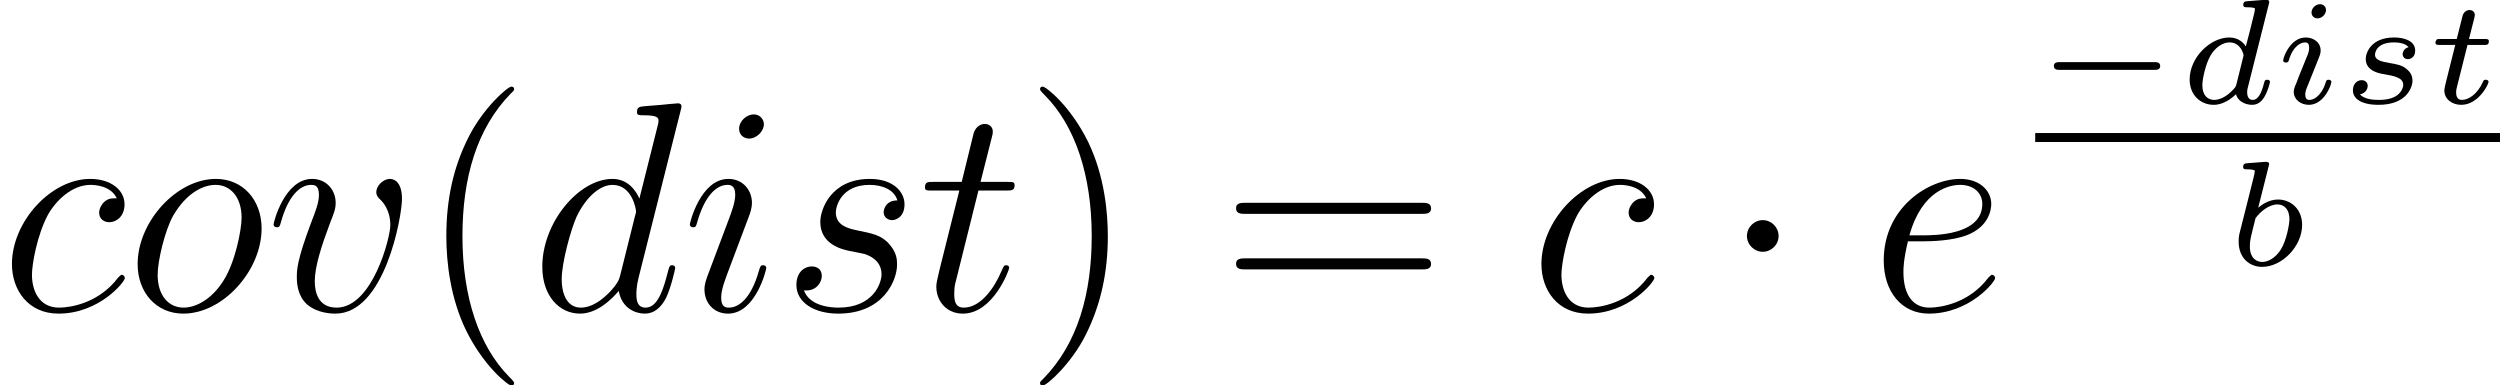
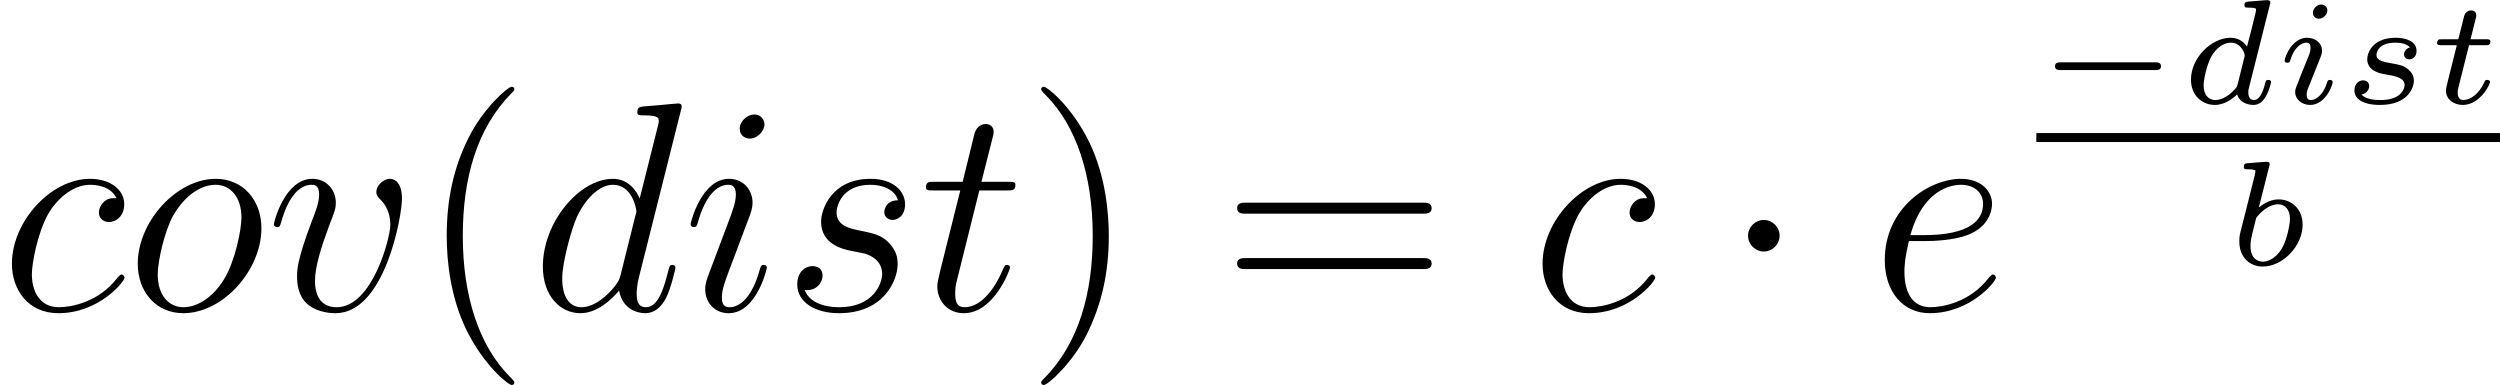
- <svg xmlns="http://www.w3.org/2000/svg" xmlns:xlink="http://www.w3.org/1999/xlink" height="15.41pt" version="1.1" viewBox="182.119 81.861 100.065 15.41" width="100.065pt">
+ <svg xmlns="http://www.w3.org/2000/svg" xmlns:xlink="http://www.w3.org/1999/xlink" height="15.437pt" version="1.1" viewBox="182.119 81.846 100.32 15.437" width="100.32pt">
  <defs>
    <path d="M4.758 -1.339C4.854 -1.339 5.003 -1.339 5.003 -1.494S4.854 -1.65 4.758 -1.65H0.992C0.897 -1.65 0.747 -1.65 0.747 -1.494S0.897 -1.339 0.992 -1.339H4.758Z" id="g0-0" />
+     <path d="M1.68 -3.969C1.686 -3.993 1.698 -4.029 1.698 -4.059C1.698 -4.154 1.578 -4.148 1.506 -4.142L0.837 -4.089C0.735 -4.083 0.658 -4.077 0.658 -3.933C0.658 -3.844 0.735 -3.844 0.831 -3.844C1.004 -3.844 1.046 -3.826 1.124 -3.802C1.118 -3.7 1.118 -3.688 1.088 -3.569L0.813 -2.469C0.765 -2.289 0.532 -1.345 0.508 -1.261C0.478 -1.118 0.478 -1.022 0.478 -0.95C0.478 -0.281 0.927 0.06 1.417 0.06C2.218 0.06 3.019 -0.765 3.019 -1.62C3.019 -2.236 2.588 -2.636 2.05 -2.636C1.686 -2.636 1.375 -2.409 1.261 -2.307L1.68 -3.969ZM1.154 -1.889C1.339 -2.146 1.686 -2.439 2.032 -2.439C2.337 -2.439 2.511 -2.2 2.511 -1.853C2.511 -1.644 2.391 -0.992 2.17 -0.64C1.967 -0.311 1.668 -0.137 1.423 -0.137C1.237 -0.137 0.927 -0.245 0.927 -0.759C0.927 -0.944 0.944 -1.04 1.022 -1.357C1.058 -1.494 1.13 -1.781 1.154 -1.889Z" id="g2-98" />
+     <path d="M3.616 -3.969C3.622 -3.993 3.634 -4.029 3.634 -4.059C3.634 -4.154 3.515 -4.148 3.443 -4.142L2.774 -4.089C2.672 -4.083 2.594 -4.077 2.594 -3.939C2.594 -3.844 2.672 -3.844 2.762 -3.844C2.941 -3.844 2.983 -3.832 3.061 -3.802C3.055 -3.712 3.055 -3.7 3.037 -3.622C2.911 -3.108 2.815 -2.708 2.696 -2.277C2.612 -2.415 2.409 -2.636 2.038 -2.636C1.273 -2.636 0.448 -1.835 0.448 -0.956C0.448 -0.311 0.903 0.06 1.411 0.06C1.811 0.06 2.152 -0.215 2.301 -0.365C2.415 0.012 2.815 0.06 2.947 0.06C3.162 0.06 3.318 -0.06 3.431 -0.245C3.581 -0.484 3.664 -0.831 3.664 -0.861C3.664 -0.873 3.658 -0.944 3.551 -0.944C3.461 -0.944 3.449 -0.903 3.425 -0.807C3.33 -0.442 3.204 -0.137 2.971 -0.137C2.768 -0.137 2.75 -0.353 2.75 -0.442C2.75 -0.52 2.75 -0.538 2.78 -0.646L3.616 -3.969ZM2.325 -0.783C2.295 -0.675 2.295 -0.664 2.212 -0.574C1.883 -0.203 1.578 -0.137 1.429 -0.137C1.19 -0.137 0.956 -0.299 0.956 -0.723C0.956 -0.968 1.082 -1.554 1.273 -1.895C1.453 -2.218 1.757 -2.439 2.044 -2.439C2.493 -2.439 2.606 -1.967 2.606 -1.925L2.588 -1.841L2.325 -0.783Z" id="g2-100" />
+     <path d="M2.08 -3.73C2.08 -3.873 1.973 -3.969 1.835 -3.969C1.674 -3.969 1.5 -3.814 1.5 -3.64C1.5 -3.491 1.608 -3.401 1.739 -3.401C1.931 -3.401 2.08 -3.581 2.08 -3.73ZM1.722 -1.644C1.745 -1.704 1.799 -1.847 1.823 -1.901C1.841 -1.955 1.865 -2.014 1.865 -2.116C1.865 -2.451 1.566 -2.636 1.267 -2.636C0.658 -2.636 0.365 -1.847 0.365 -1.716C0.365 -1.686 0.389 -1.632 0.472 -1.632S0.574 -1.668 0.592 -1.722C0.759 -2.301 1.076 -2.439 1.243 -2.439C1.363 -2.439 1.405 -2.361 1.405 -2.224C1.405 -2.104 1.369 -2.014 1.357 -1.973L1.046 -1.207C0.974 -1.034 0.974 -1.022 0.897 -0.819C0.819 -0.64 0.789 -0.562 0.789 -0.46C0.789 -0.155 1.064 0.06 1.393 0.06C1.997 0.06 2.295 -0.729 2.295 -0.861C2.295 -0.873 2.289 -0.944 2.182 -0.944C2.098 -0.944 2.092 -0.915 2.056 -0.801C1.961 -0.496 1.716 -0.137 1.411 -0.137C1.303 -0.137 1.249 -0.209 1.249 -0.353C1.249 -0.472 1.285 -0.562 1.363 -0.747L1.722 -1.644Z" id="g2-105" />
+     <path d="M2.732 -2.248C2.558 -2.206 2.493 -2.056 2.493 -1.967C2.493 -1.871 2.564 -1.769 2.702 -1.769C2.821 -1.769 2.995 -1.853 2.995 -2.11C2.995 -2.511 2.54 -2.636 2.152 -2.636C1.237 -2.636 1.016 -2.032 1.016 -1.775C1.016 -1.291 1.566 -1.196 1.722 -1.172C2.17 -1.094 2.517 -1.028 2.517 -0.735C2.517 -0.61 2.415 -0.395 2.2 -0.275C1.967 -0.149 1.71 -0.137 1.536 -0.137C1.327 -0.137 0.956 -0.161 0.783 -0.359C0.992 -0.395 1.094 -0.556 1.094 -0.699C1.094 -0.825 1.01 -0.927 0.849 -0.927C0.693 -0.927 0.502 -0.801 0.502 -0.52C0.502 -0.191 0.831 0.06 1.53 0.06C2.648 0.06 2.887 -0.634 2.887 -0.909C2.887 -1.106 2.803 -1.243 2.666 -1.363C2.475 -1.53 2.254 -1.566 1.967 -1.614C1.674 -1.668 1.387 -1.716 1.387 -1.949C1.387 -1.955 1.387 -2.439 2.146 -2.439C2.295 -2.439 2.594 -2.415 2.732 -2.248Z" id="g2-115" />
+     <path d="M1.608 -2.337H2.26C2.379 -2.337 2.463 -2.337 2.463 -2.487C2.463 -2.576 2.385 -2.576 2.277 -2.576H1.668L1.877 -3.401C1.901 -3.491 1.901 -3.527 1.901 -3.533C1.901 -3.676 1.787 -3.736 1.692 -3.736C1.62 -3.736 1.465 -3.694 1.411 -3.503L1.178 -2.576H0.532C0.406 -2.576 0.4 -2.57 0.377 -2.552C0.347 -2.529 0.323 -2.451 0.323 -2.421C0.341 -2.337 0.395 -2.337 0.514 -2.337H1.118L0.765 -0.927C0.729 -0.789 0.681 -0.586 0.681 -0.514C0.681 -0.167 0.992 0.06 1.357 0.06C2.044 0.06 2.451 -0.759 2.451 -0.861C2.451 -0.879 2.439 -0.944 2.337 -0.944C2.26 -0.944 2.248 -0.915 2.218 -0.843C2.014 -0.395 1.674 -0.137 1.381 -0.137C1.16 -0.137 1.154 -0.359 1.154 -0.436C1.154 -0.52 1.154 -0.532 1.184 -0.646L1.608 -2.337Z" id="g2-116" />
+     <path d="M3.885 2.905C3.885 2.869 3.885 2.845 3.682 2.642C2.487 1.435 1.817 -0.538 1.817 -2.977C1.817 -5.296 2.379 -7.293 3.766 -8.703C3.885 -8.811 3.885 -8.835 3.885 -8.871C3.885 -8.942 3.826 -8.966 3.778 -8.966C3.622 -8.966 2.642 -8.106 2.056 -6.934C1.447 -5.727 1.172 -4.447 1.172 -2.977C1.172 -1.913 1.339 -0.49 1.961 0.789C2.666 2.224 3.646 3.001 3.778 3.001C3.826 3.001 3.885 2.977 3.885 2.905Z" id="g4-40" />
+     <path d="M3.371 -2.977C3.371 -3.885 3.252 -5.368 2.582 -6.755C1.877 -8.189 0.897 -8.966 0.765 -8.966C0.717 -8.966 0.658 -8.942 0.658 -8.871C0.658 -8.835 0.658 -8.811 0.861 -8.608C2.056 -7.4 2.726 -5.428 2.726 -2.989C2.726 -0.669 2.164 1.327 0.777 2.738C0.658 2.845 0.658 2.869 0.658 2.905C0.658 2.977 0.717 3.001 0.765 3.001C0.921 3.001 1.901 2.14 2.487 0.968C3.096 -0.251 3.371 -1.542 3.371 -2.977Z" id="g4-41" />
+     <path d="M8.07 -3.873C8.237 -3.873 8.452 -3.873 8.452 -4.089C8.452 -4.316 8.249 -4.316 8.07 -4.316H1.028C0.861 -4.316 0.646 -4.316 0.646 -4.101C0.646 -3.873 0.849 -3.873 1.028 -3.873H8.07ZM8.07 -1.65C8.237 -1.65 8.452 -1.65 8.452 -1.865C8.452 -2.092 8.249 -2.092 8.07 -2.092H1.028C0.861 -2.092 0.646 -2.092 0.646 -1.877C0.646 -1.65 0.849 -1.65 1.028 -1.65H8.07Z" id="g4-61" />
    <path d="M4.674 -4.495C4.447 -4.495 4.34 -4.495 4.172 -4.352C4.101 -4.292 3.969 -4.113 3.969 -3.921C3.969 -3.682 4.148 -3.539 4.376 -3.539C4.663 -3.539 4.985 -3.778 4.985 -4.256C4.985 -4.83 4.435 -5.272 3.61 -5.272C2.044 -5.272 0.478 -3.563 0.478 -1.865C0.478 -0.825 1.124 0.12 2.343 0.12C3.969 0.12 4.997 -1.148 4.997 -1.303C4.997 -1.375 4.926 -1.435 4.878 -1.435C4.842 -1.435 4.83 -1.423 4.722 -1.315C3.957 -0.299 2.821 -0.12 2.367 -0.12C1.542 -0.12 1.279 -0.837 1.279 -1.435C1.279 -1.853 1.482 -3.013 1.913 -3.826C2.224 -4.388 2.869 -5.033 3.622 -5.033C3.778 -5.033 4.435 -5.009 4.674 -4.495Z" id="g3-99" />
    <path d="M6.013 -7.998C6.025 -8.046 6.049 -8.118 6.049 -8.177C6.049 -8.297 5.93 -8.297 5.906 -8.297C5.894 -8.297 5.308 -8.249 5.248 -8.237C5.045 -8.225 4.866 -8.201 4.651 -8.189C4.352 -8.165 4.268 -8.153 4.268 -7.938C4.268 -7.819 4.364 -7.819 4.531 -7.819C5.117 -7.819 5.129 -7.711 5.129 -7.592C5.129 -7.52 5.105 -7.424 5.093 -7.388L4.364 -4.483C4.232 -4.794 3.909 -5.272 3.288 -5.272C1.937 -5.272 0.478 -3.527 0.478 -1.757C0.478 -0.574 1.172 0.12 1.985 0.12C2.642 0.12 3.204 -0.395 3.539 -0.789C3.658 -0.084 4.22 0.12 4.579 0.12S5.224 -0.096 5.44 -0.526C5.631 -0.933 5.798 -1.662 5.798 -1.71C5.798 -1.769 5.75 -1.817 5.679 -1.817C5.571 -1.817 5.559 -1.757 5.511 -1.578C5.332 -0.873 5.105 -0.12 4.615 -0.12C4.268 -0.12 4.244 -0.43 4.244 -0.669C4.244 -0.717 4.244 -0.968 4.328 -1.303L6.013 -7.998ZM3.599 -1.423C3.539 -1.219 3.539 -1.196 3.371 -0.968C3.108 -0.634 2.582 -0.12 2.02 -0.12C1.53 -0.12 1.255 -0.562 1.255 -1.267C1.255 -1.925 1.626 -3.264 1.853 -3.766C2.26 -4.603 2.821 -5.033 3.288 -5.033C4.077 -5.033 4.232 -4.053 4.232 -3.957C4.232 -3.945 4.196 -3.79 4.184 -3.766L3.599 -1.423Z" id="g3-100" />
    <path d="M2.14 -2.774C2.463 -2.774 3.276 -2.798 3.85 -3.013C4.758 -3.359 4.842 -4.053 4.842 -4.268C4.842 -4.794 4.388 -5.272 3.599 -5.272C2.343 -5.272 0.538 -4.136 0.538 -2.008C0.538 -0.753 1.255 0.12 2.343 0.12C3.969 0.12 4.997 -1.148 4.997 -1.303C4.997 -1.375 4.926 -1.435 4.878 -1.435C4.842 -1.435 4.83 -1.423 4.722 -1.315C3.957 -0.299 2.821 -0.12 2.367 -0.12C1.686 -0.12 1.327 -0.658 1.327 -1.542C1.327 -1.71 1.327 -2.008 1.506 -2.774H2.14ZM1.566 -3.013C2.08 -4.854 3.216 -5.033 3.599 -5.033C4.125 -5.033 4.483 -4.722 4.483 -4.268C4.483 -3.013 2.57 -3.013 2.068 -3.013H1.566Z" id="g3-101" />
    <path d="M3.383 -1.71C3.383 -1.769 3.335 -1.817 3.264 -1.817C3.156 -1.817 3.144 -1.781 3.084 -1.578C2.774 -0.49 2.283 -0.12 1.889 -0.12C1.745 -0.12 1.578 -0.155 1.578 -0.514C1.578 -0.837 1.722 -1.196 1.853 -1.554L2.69 -3.778C2.726 -3.873 2.809 -4.089 2.809 -4.316C2.809 -4.818 2.451 -5.272 1.865 -5.272C0.765 -5.272 0.323 -3.539 0.323 -3.443C0.323 -3.395 0.371 -3.335 0.454 -3.335C0.562 -3.335 0.574 -3.383 0.622 -3.551C0.909 -4.555 1.363 -5.033 1.829 -5.033C1.937 -5.033 2.14 -5.021 2.14 -4.639C2.14 -4.328 1.985 -3.933 1.889 -3.67L1.052 -1.447C0.98 -1.255 0.909 -1.064 0.909 -0.849C0.909 -0.311 1.279 0.12 1.853 0.12C2.953 0.12 3.383 -1.626 3.383 -1.71ZM3.288 -7.46C3.288 -7.639 3.144 -7.855 2.881 -7.855C2.606 -7.855 2.295 -7.592 2.295 -7.281C2.295 -6.982 2.546 -6.886 2.69 -6.886C3.013 -6.886 3.288 -7.197 3.288 -7.46Z" id="g3-105" />
    <path d="M5.452 -3.288C5.452 -4.423 4.71 -5.272 3.622 -5.272C2.044 -5.272 0.49 -3.551 0.49 -1.865C0.49 -0.729 1.231 0.12 2.319 0.12C3.909 0.12 5.452 -1.602 5.452 -3.288ZM2.331 -0.12C1.734 -0.12 1.291 -0.598 1.291 -1.435C1.291 -1.985 1.578 -3.204 1.913 -3.802C2.451 -4.722 3.12 -5.033 3.61 -5.033C4.196 -5.033 4.651 -4.555 4.651 -3.718C4.651 -3.24 4.399 -1.961 3.945 -1.231C3.455 -0.43 2.798 -0.12 2.331 -0.12Z" id="g3-111" />
    <path d="M2.726 -2.391C2.929 -2.355 3.252 -2.283 3.324 -2.271C3.479 -2.224 4.017 -2.032 4.017 -1.459C4.017 -1.088 3.682 -0.12 2.295 -0.12C2.044 -0.12 1.148 -0.155 0.909 -0.813C1.387 -0.753 1.626 -1.124 1.626 -1.387C1.626 -1.638 1.459 -1.769 1.219 -1.769C0.956 -1.769 0.61 -1.566 0.61 -1.028C0.61 -0.323 1.327 0.12 2.283 0.12C4.101 0.12 4.639 -1.219 4.639 -1.841C4.639 -2.02 4.639 -2.355 4.256 -2.738C3.957 -3.025 3.67 -3.084 3.025 -3.216C2.702 -3.288 2.188 -3.395 2.188 -3.933C2.188 -4.172 2.403 -5.033 3.539 -5.033C4.041 -5.033 4.531 -4.842 4.651 -4.411C4.125 -4.411 4.101 -3.957 4.101 -3.945C4.101 -3.694 4.328 -3.622 4.435 -3.622C4.603 -3.622 4.937 -3.754 4.937 -4.256S4.483 -5.272 3.551 -5.272C1.985 -5.272 1.566 -4.041 1.566 -3.551C1.566 -2.642 2.451 -2.451 2.726 -2.391Z" id="g3-115" />
    <path d="M2.403 -4.806H3.503C3.73 -4.806 3.85 -4.806 3.85 -5.021C3.85 -5.153 3.778 -5.153 3.539 -5.153H2.487L2.929 -6.898C2.977 -7.066 2.977 -7.089 2.977 -7.173C2.977 -7.364 2.821 -7.472 2.666 -7.472C2.57 -7.472 2.295 -7.436 2.2 -7.054L1.734 -5.153H0.61C0.371 -5.153 0.263 -5.153 0.263 -4.926C0.263 -4.806 0.347 -4.806 0.574 -4.806H1.638L0.849 -1.65C0.753 -1.231 0.717 -1.112 0.717 -0.956C0.717 -0.395 1.112 0.12 1.781 0.12C2.989 0.12 3.634 -1.626 3.634 -1.71C3.634 -1.781 3.587 -1.817 3.515 -1.817C3.491 -1.817 3.443 -1.817 3.419 -1.769C3.407 -1.757 3.395 -1.745 3.312 -1.554C3.061 -0.956 2.511 -0.12 1.817 -0.12C1.459 -0.12 1.435 -0.418 1.435 -0.681C1.435 -0.693 1.435 -0.921 1.47 -1.064L2.403 -4.806Z" id="g3-116" />
    <path d="M5.464 -4.471C5.464 -5.224 5.081 -5.272 4.985 -5.272C4.698 -5.272 4.435 -4.985 4.435 -4.746C4.435 -4.603 4.519 -4.519 4.567 -4.471C4.686 -4.364 4.997 -4.041 4.997 -3.419C4.997 -2.917 4.28 -0.12 2.845 -0.12C2.116 -0.12 1.973 -0.729 1.973 -1.172C1.973 -1.769 2.248 -2.606 2.57 -3.467C2.762 -3.957 2.809 -4.077 2.809 -4.316C2.809 -4.818 2.451 -5.272 1.865 -5.272C0.765 -5.272 0.323 -3.539 0.323 -3.443C0.323 -3.395 0.371 -3.335 0.454 -3.335C0.562 -3.335 0.574 -3.383 0.622 -3.551C0.909 -4.579 1.375 -5.033 1.829 -5.033C1.937 -5.033 2.14 -5.033 2.14 -4.639C2.14 -4.328 2.008 -3.981 1.829 -3.527C1.255 -1.997 1.255 -1.626 1.255 -1.339C1.255 -1.076 1.291 -0.586 1.662 -0.251C2.092 0.12 2.69 0.12 2.798 0.12C4.782 0.12 5.464 -3.79 5.464 -4.471Z" id="g3-118" />
-     <path d="M1.68 -3.969C1.686 -3.993 1.698 -4.029 1.698 -4.059C1.698 -4.154 1.578 -4.148 1.506 -4.142L0.837 -4.089C0.735 -4.083 0.658 -4.077 0.658 -3.933C0.658 -3.844 0.735 -3.844 0.831 -3.844C1.004 -3.844 1.046 -3.826 1.124 -3.802C1.118 -3.7 1.118 -3.688 1.088 -3.569L0.813 -2.469C0.765 -2.289 0.532 -1.345 0.508 -1.261C0.478 -1.118 0.478 -1.022 0.478 -0.95C0.478 -0.281 0.927 0.06 1.417 0.06C2.218 0.06 3.019 -0.765 3.019 -1.62C3.019 -2.236 2.588 -2.636 2.05 -2.636C1.686 -2.636 1.375 -2.409 1.261 -2.307L1.68 -3.969ZM1.154 -1.889C1.339 -2.146 1.686 -2.439 2.032 -2.439C2.337 -2.439 2.511 -2.2 2.511 -1.853C2.511 -1.644 2.391 -0.992 2.17 -0.64C1.967 -0.311 1.668 -0.137 1.423 -0.137C1.237 -0.137 0.927 -0.245 0.927 -0.759C0.927 -0.944 0.944 -1.04 1.022 -1.357C1.058 -1.494 1.13 -1.781 1.154 -1.889Z" id="g2-98" />
-     <path d="M3.616 -3.969C3.622 -3.993 3.634 -4.029 3.634 -4.059C3.634 -4.154 3.515 -4.148 3.443 -4.142L2.774 -4.089C2.672 -4.083 2.594 -4.077 2.594 -3.939C2.594 -3.844 2.672 -3.844 2.762 -3.844C2.941 -3.844 2.983 -3.832 3.061 -3.802C3.055 -3.712 3.055 -3.7 3.037 -3.622C2.911 -3.108 2.815 -2.708 2.696 -2.277C2.612 -2.415 2.409 -2.636 2.038 -2.636C1.273 -2.636 0.448 -1.835 0.448 -0.956C0.448 -0.311 0.903 0.06 1.411 0.06C1.811 0.06 2.152 -0.215 2.301 -0.365C2.415 0.012 2.815 0.06 2.947 0.06C3.162 0.06 3.318 -0.06 3.431 -0.245C3.581 -0.484 3.664 -0.831 3.664 -0.861C3.664 -0.873 3.658 -0.944 3.551 -0.944C3.461 -0.944 3.449 -0.903 3.425 -0.807C3.33 -0.442 3.204 -0.137 2.971 -0.137C2.768 -0.137 2.75 -0.353 2.75 -0.442C2.75 -0.52 2.75 -0.538 2.78 -0.646L3.616 -3.969ZM2.325 -0.783C2.295 -0.675 2.295 -0.664 2.212 -0.574C1.883 -0.203 1.578 -0.137 1.429 -0.137C1.19 -0.137 0.956 -0.299 0.956 -0.723C0.956 -0.968 1.082 -1.554 1.273 -1.895C1.453 -2.218 1.757 -2.439 2.044 -2.439C2.493 -2.439 2.606 -1.967 2.606 -1.925L2.588 -1.841L2.325 -0.783Z" id="g2-100" />
-     <path d="M2.08 -3.73C2.08 -3.873 1.973 -3.969 1.835 -3.969C1.674 -3.969 1.5 -3.814 1.5 -3.64C1.5 -3.491 1.608 -3.401 1.739 -3.401C1.931 -3.401 2.08 -3.581 2.08 -3.73ZM1.722 -1.644C1.745 -1.704 1.799 -1.847 1.823 -1.901C1.841 -1.955 1.865 -2.014 1.865 -2.116C1.865 -2.451 1.566 -2.636 1.267 -2.636C0.658 -2.636 0.365 -1.847 0.365 -1.716C0.365 -1.686 0.389 -1.632 0.472 -1.632S0.574 -1.668 0.592 -1.722C0.759 -2.301 1.076 -2.439 1.243 -2.439C1.363 -2.439 1.405 -2.361 1.405 -2.224C1.405 -2.104 1.369 -2.014 1.357 -1.973L1.046 -1.207C0.974 -1.034 0.974 -1.022 0.897 -0.819C0.819 -0.64 0.789 -0.562 0.789 -0.46C0.789 -0.155 1.064 0.06 1.393 0.06C1.997 0.06 2.295 -0.729 2.295 -0.861C2.295 -0.873 2.289 -0.944 2.182 -0.944C2.098 -0.944 2.092 -0.915 2.056 -0.801C1.961 -0.496 1.716 -0.137 1.411 -0.137C1.303 -0.137 1.249 -0.209 1.249 -0.353C1.249 -0.472 1.285 -0.562 1.363 -0.747L1.722 -1.644Z" id="g2-105" />
-     <path d="M2.732 -2.248C2.558 -2.206 2.493 -2.056 2.493 -1.967C2.493 -1.871 2.564 -1.769 2.702 -1.769C2.821 -1.769 2.995 -1.853 2.995 -2.11C2.995 -2.511 2.54 -2.636 2.152 -2.636C1.237 -2.636 1.016 -2.032 1.016 -1.775C1.016 -1.291 1.566 -1.196 1.722 -1.172C2.17 -1.094 2.517 -1.028 2.517 -0.735C2.517 -0.61 2.415 -0.395 2.2 -0.275C1.967 -0.149 1.71 -0.137 1.536 -0.137C1.327 -0.137 0.956 -0.161 0.783 -0.359C0.992 -0.395 1.094 -0.556 1.094 -0.699C1.094 -0.825 1.01 -0.927 0.849 -0.927C0.693 -0.927 0.502 -0.801 0.502 -0.52C0.502 -0.191 0.831 0.06 1.53 0.06C2.648 0.06 2.887 -0.634 2.887 -0.909C2.887 -1.106 2.803 -1.243 2.666 -1.363C2.475 -1.53 2.254 -1.566 1.967 -1.614C1.674 -1.668 1.387 -1.716 1.387 -1.949C1.387 -1.955 1.387 -2.439 2.146 -2.439C2.295 -2.439 2.594 -2.415 2.732 -2.248Z" id="g2-115" />
-     <path d="M1.608 -2.337H2.26C2.379 -2.337 2.463 -2.337 2.463 -2.487C2.463 -2.576 2.385 -2.576 2.277 -2.576H1.668L1.877 -3.401C1.901 -3.491 1.901 -3.527 1.901 -3.533C1.901 -3.676 1.787 -3.736 1.692 -3.736C1.62 -3.736 1.465 -3.694 1.411 -3.503L1.178 -2.576H0.532C0.406 -2.576 0.4 -2.57 0.377 -2.552C0.347 -2.529 0.323 -2.451 0.323 -2.421C0.341 -2.337 0.395 -2.337 0.514 -2.337H1.118L0.765 -0.927C0.729 -0.789 0.681 -0.586 0.681 -0.514C0.681 -0.167 0.992 0.06 1.357 0.06C2.044 0.06 2.451 -0.759 2.451 -0.861C2.451 -0.879 2.439 -0.944 2.337 -0.944C2.26 -0.944 2.248 -0.915 2.218 -0.843C2.014 -0.395 1.674 -0.137 1.381 -0.137C1.16 -0.137 1.154 -0.359 1.154 -0.436C1.154 -0.52 1.154 -0.532 1.184 -0.646L1.608 -2.337Z" id="g2-116" />
-     <path d="M3.885 2.905C3.885 2.869 3.885 2.845 3.682 2.642C2.487 1.435 1.817 -0.538 1.817 -2.977C1.817 -5.296 2.379 -7.293 3.766 -8.703C3.885 -8.811 3.885 -8.835 3.885 -8.871C3.885 -8.942 3.826 -8.966 3.778 -8.966C3.622 -8.966 2.642 -8.106 2.056 -6.934C1.447 -5.727 1.172 -4.447 1.172 -2.977C1.172 -1.913 1.339 -0.49 1.961 0.789C2.666 2.224 3.646 3.001 3.778 3.001C3.826 3.001 3.885 2.977 3.885 2.905Z" id="g4-40" />
-     <path d="M3.371 -2.977C3.371 -3.885 3.252 -5.368 2.582 -6.755C1.877 -8.189 0.897 -8.966 0.765 -8.966C0.717 -8.966 0.658 -8.942 0.658 -8.871C0.658 -8.835 0.658 -8.811 0.861 -8.608C2.056 -7.4 2.726 -5.428 2.726 -2.989C2.726 -0.669 2.164 1.327 0.777 2.738C0.658 2.845 0.658 2.869 0.658 2.905C0.658 2.977 0.717 3.001 0.765 3.001C0.921 3.001 1.901 2.14 2.487 0.968C3.096 -0.251 3.371 -1.542 3.371 -2.977Z" id="g4-41" />
-     <path d="M8.07 -3.873C8.237 -3.873 8.452 -3.873 8.452 -4.089C8.452 -4.316 8.249 -4.316 8.07 -4.316H1.028C0.861 -4.316 0.646 -4.316 0.646 -4.101C0.646 -3.873 0.849 -3.873 1.028 -3.873H8.07ZM8.07 -1.65C8.237 -1.65 8.452 -1.65 8.452 -1.865C8.452 -2.092 8.249 -2.092 8.07 -2.092H1.028C0.861 -2.092 0.646 -2.092 0.646 -1.877C0.646 -1.65 0.849 -1.65 1.028 -1.65H8.07Z" id="g4-61" />
    <path d="M2.295 -2.989C2.295 -3.335 2.008 -3.622 1.662 -3.622S1.028 -3.335 1.028 -2.989S1.315 -2.355 1.662 -2.355S2.295 -2.642 2.295 -2.989Z" id="g1-1" />
  </defs>
  <g id="page1">
    <use x="182.119" xlink:href="#g3-99" y="94.294" />
-     <use x="187.138" xlink:href="#g3-111" y="94.294" />
-     <use x="192.745" xlink:href="#g3-118" y="94.294" />
-     <use x="198.812" xlink:href="#g4-40" y="94.294" />
-     <use x="203.347" xlink:href="#g3-100" y="94.294" />
-     <use x="209.407" xlink:href="#g3-105" y="94.294" />
-     <use x="213.386" xlink:href="#g3-115" y="94.294" />
-     <use x="218.879" xlink:href="#g3-116" y="94.294" />
-     <use x="223.09" xlink:href="#g4-41" y="94.294" />
-     <use x="230.947" xlink:href="#g4-61" y="94.294" />
-     <use x="243.338" xlink:href="#g3-99" y="94.294" />
-     <use x="251.014" xlink:href="#g1-1" y="94.294" />
-     <use x="256.979" xlink:href="#g3-101" y="94.294" />
-     <use x="263.58" xlink:href="#g0-0" y="85.997" />
-     <use x="269.314" xlink:href="#g2-100" y="85.997" />
-     <use x="273.14" xlink:href="#g2-105" y="85.997" />
-     <use x="275.794" xlink:href="#g2-115" y="85.997" />
-     <use x="279.275" xlink:href="#g2-116" y="85.997" />
-     <rect height="0.359" width="18.604" x="263.58" y="87.186" />
-     <use x="271.245" xlink:href="#g2-98" y="92.483" />
+     <use x="187.157" xlink:href="#g3-111" y="94.294" />
+     <use x="192.785" xlink:href="#g3-118" y="94.294" />
+     <use x="198.873" xlink:href="#g4-40" y="94.294" />
+     <use x="203.425" xlink:href="#g3-100" y="94.294" />
+     <use x="209.508" xlink:href="#g3-105" y="94.294" />
+     <use x="213.501" xlink:href="#g3-115" y="94.294" />
+     <use x="219.015" xlink:href="#g3-116" y="94.294" />
+     <use x="223.242" xlink:href="#g4-41" y="94.294" />
+     <use x="231.116" xlink:href="#g4-61" y="94.294" />
+     <use x="243.541" xlink:href="#g3-99" y="94.294" />
+     <use x="251.236" xlink:href="#g1-1" y="94.294" />
+     <use x="257.213" xlink:href="#g3-101" y="94.294" />
+     <use x="263.834" xlink:href="#g0-0" y="85.997" />
+     <use x="269.59" xlink:href="#g2-100" y="85.997" />
+     <use x="273.431" xlink:href="#g2-105" y="85.997" />
+     <use x="276.095" xlink:href="#g2-115" y="85.997" />
+     <use x="279.588" xlink:href="#g2-116" y="85.997" />
+     <rect height="0.359" width="18.604" x="263.834" y="87.186" />
+     <use x="271.5" xlink:href="#g2-98" y="92.483" />
  </g>
</svg>
